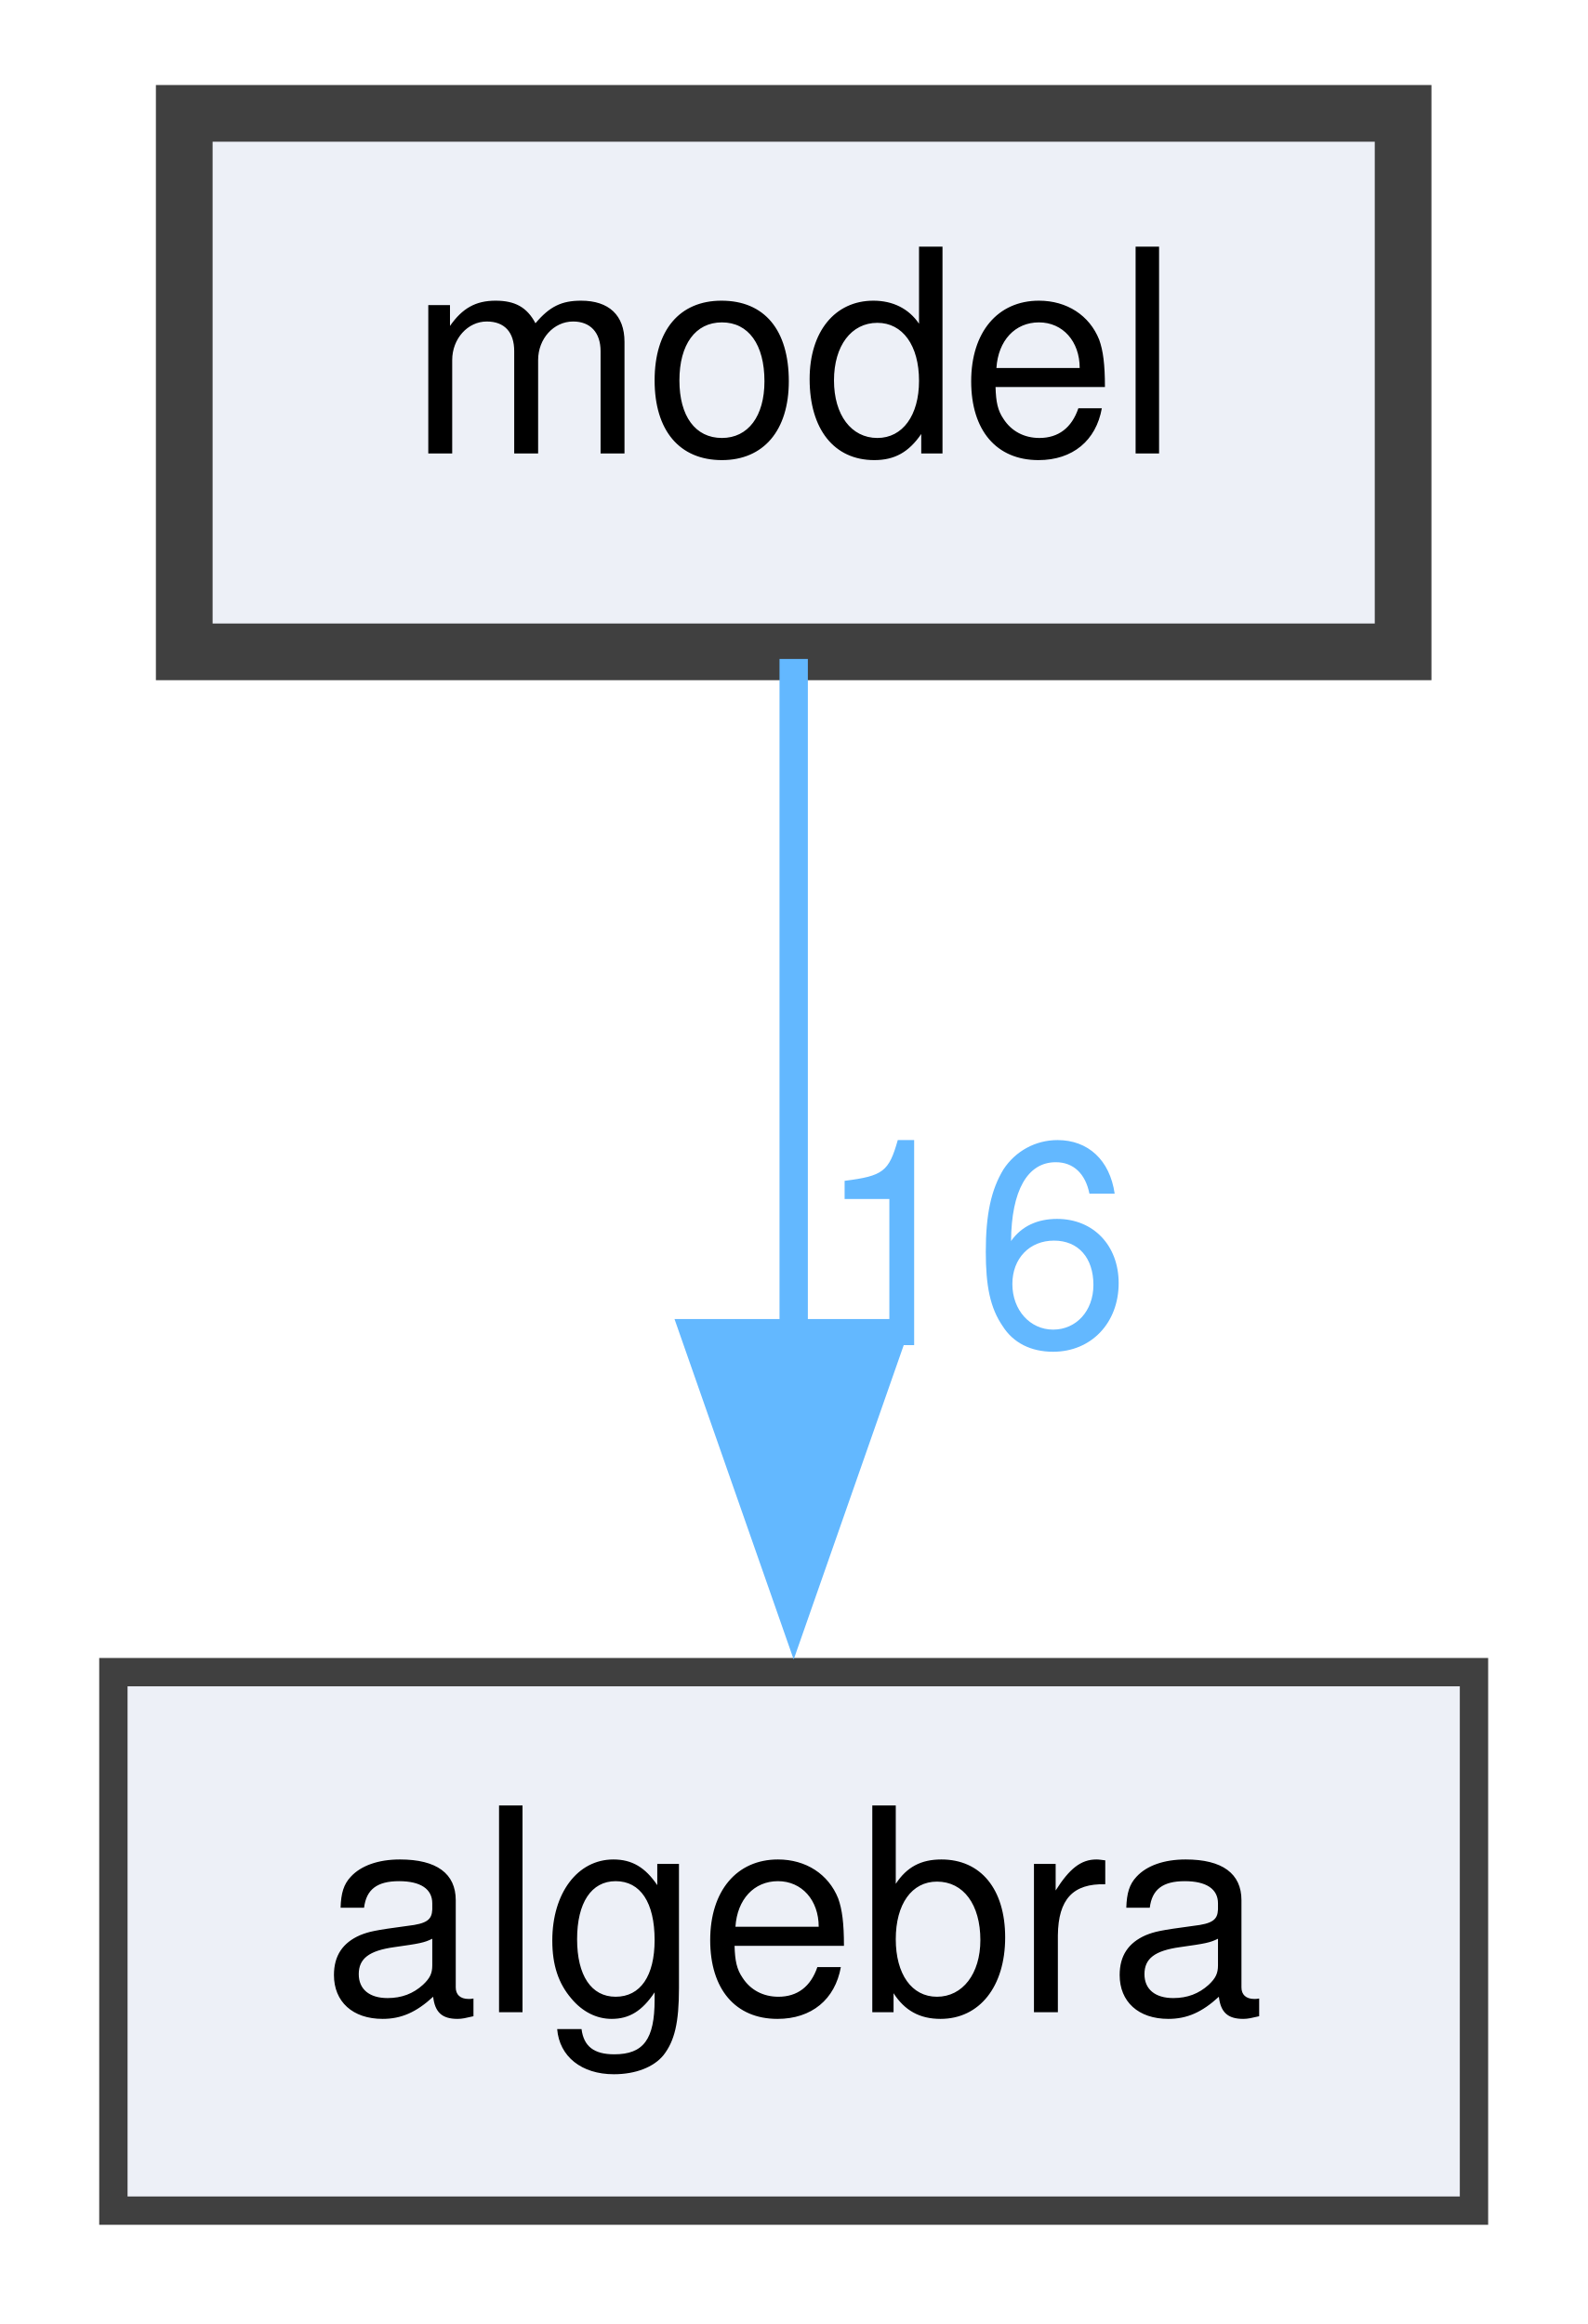
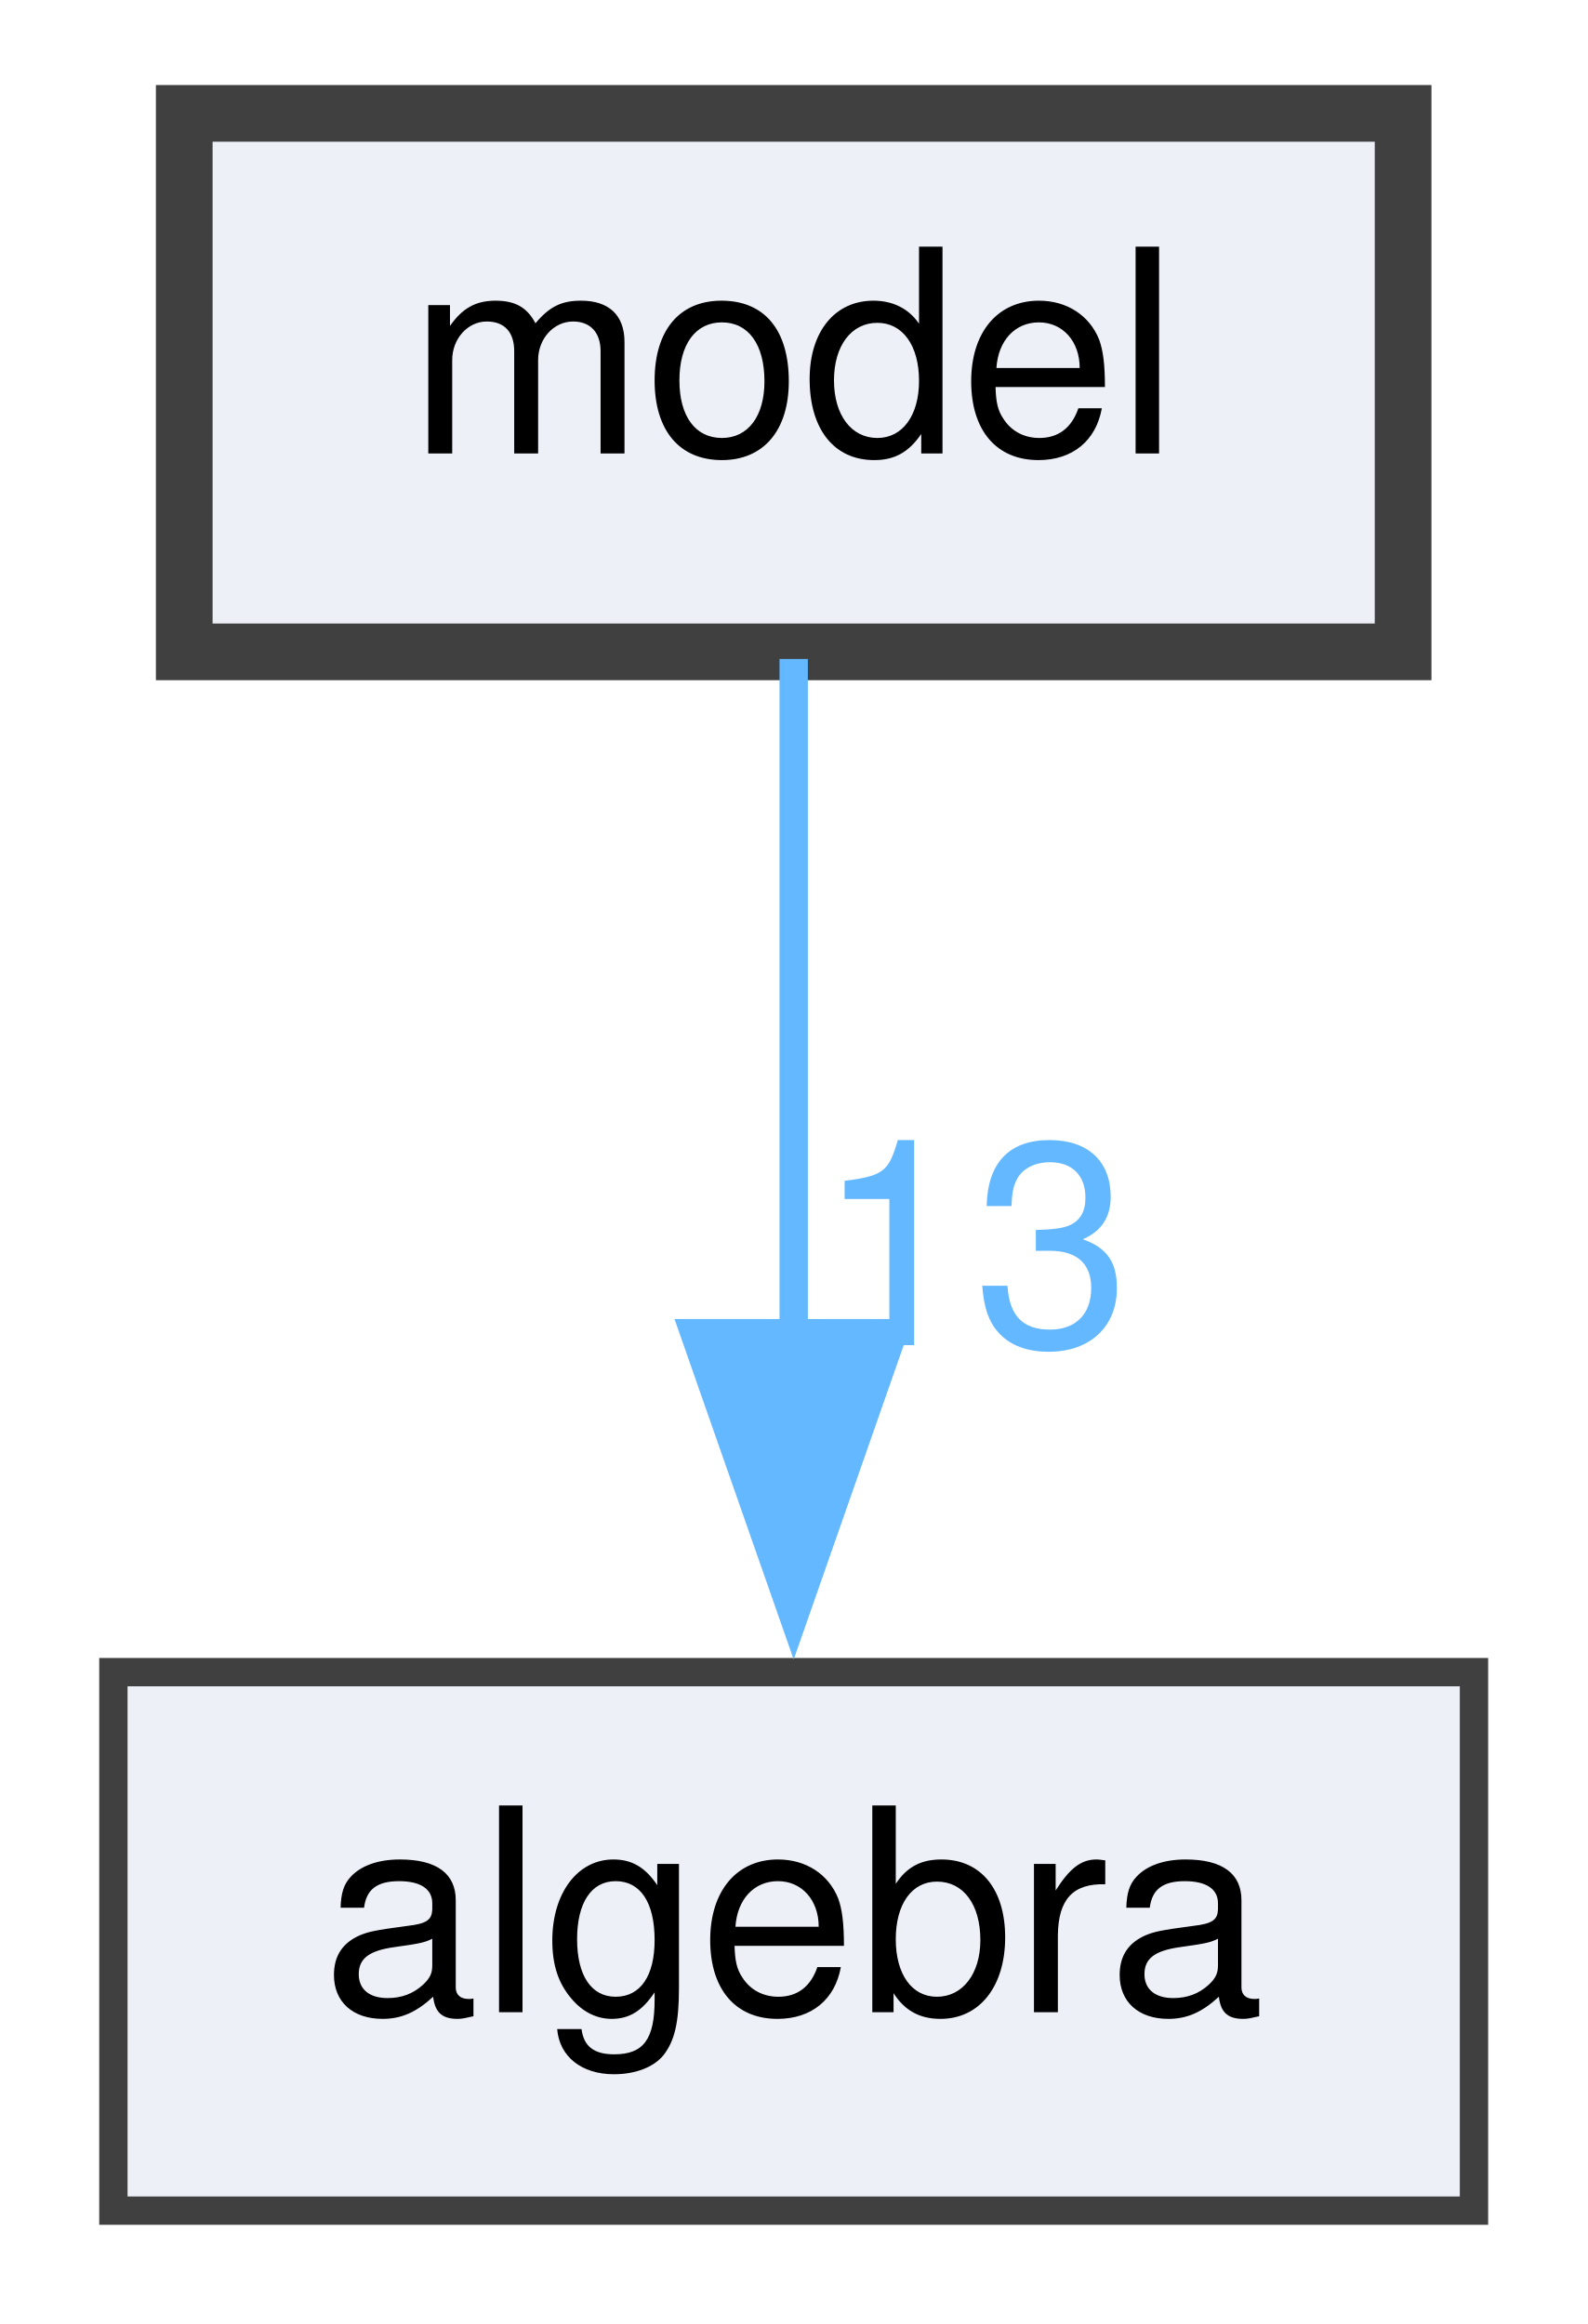
<svg xmlns="http://www.w3.org/2000/svg" xmlns:xlink="http://www.w3.org/1999/xlink" width="56pt" height="82pt" viewBox="0.00 0.00 56.00 82.00">
  <g id="graph0" class="graph" transform="scale(1 1) rotate(0) translate(4 78)">
    <g id="node1" class="node">
      <g id="a_node1">
        <a xlink:href="dir_3f14f6767c31cb4a1d22c13c18cc6fc3.html" target="_top" xlink:title="model">
          <polygon fill="#edf0f7" stroke="#404040" stroke-width="2" points="45.5,-74 2.5,-74 2.5,-55 45.5,-55 45.5,-74" />
          <text text-anchor="middle" x="24" y="-62" font-family="Helvetica,sans-Serif" font-size="10.00">model</text>
        </a>
      </g>
    </g>
    <g id="node2" class="node">
      <g id="a_node2">
        <a xlink:href="dir_e53b58e09df6ccf29305fb05aac16e30.html" target="_top" xlink:title="algebra">
          <polygon fill="#edf0f7" stroke="#404040" points="48,-19 0,-19 0,0 48,0 48,-19" />
          <text text-anchor="middle" x="24" y="-7" font-family="Helvetica,sans-Serif" font-size="10.00">algebra</text>
        </a>
      </g>
    </g>
    <g id="edge1" class="edge">
      <path fill="none" stroke="#63b8ff" d="M24,-54.75C24,-48.27 24,-39.16 24,-30.9" />
      <polygon fill="#63b8ff" stroke="#63b8ff" points="27.5,-30.96 24,-20.96 20.5,-30.96 27.5,-30.96" />
      <g id="a_edge1-headlabel">
-         <a xlink:href="dir_000004_000000.html" target="_top" xlink:title="16">
-           <text text-anchor="middle" x="30.34" y="-30.54" font-family="Helvetica,sans-Serif" font-size="10.00" fill="#63b8ff">16</text>
+         <a xlink:href="dir_000002_000000.html" target="_top" xlink:title="13">
+           <text text-anchor="middle" x="30.34" y="-30.54" font-family="Helvetica,sans-Serif" font-size="10.00" fill="#63b8ff">13</text>
        </a>
      </g>
    </g>
  </g>
</svg>
